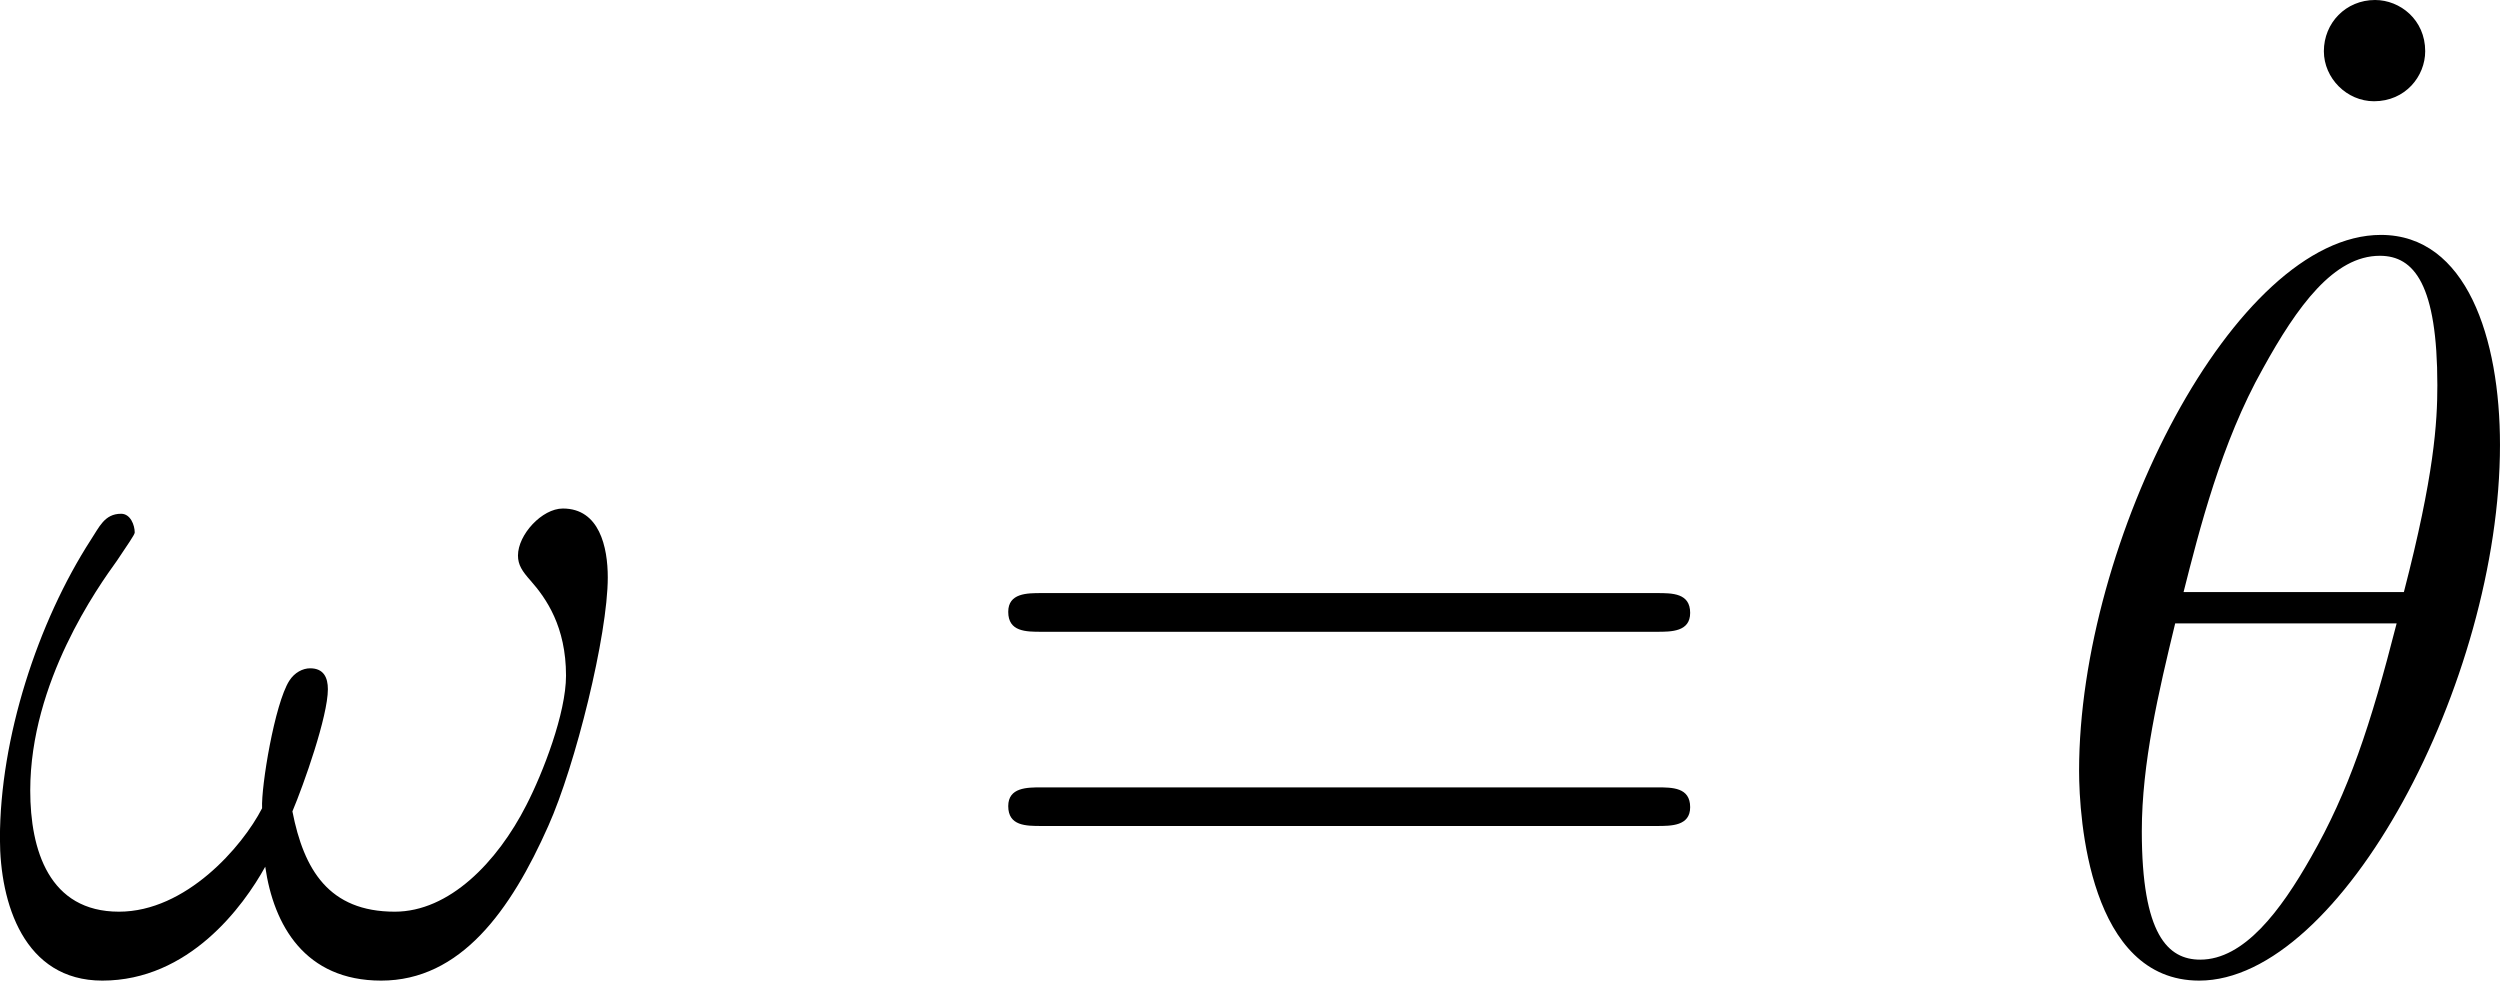
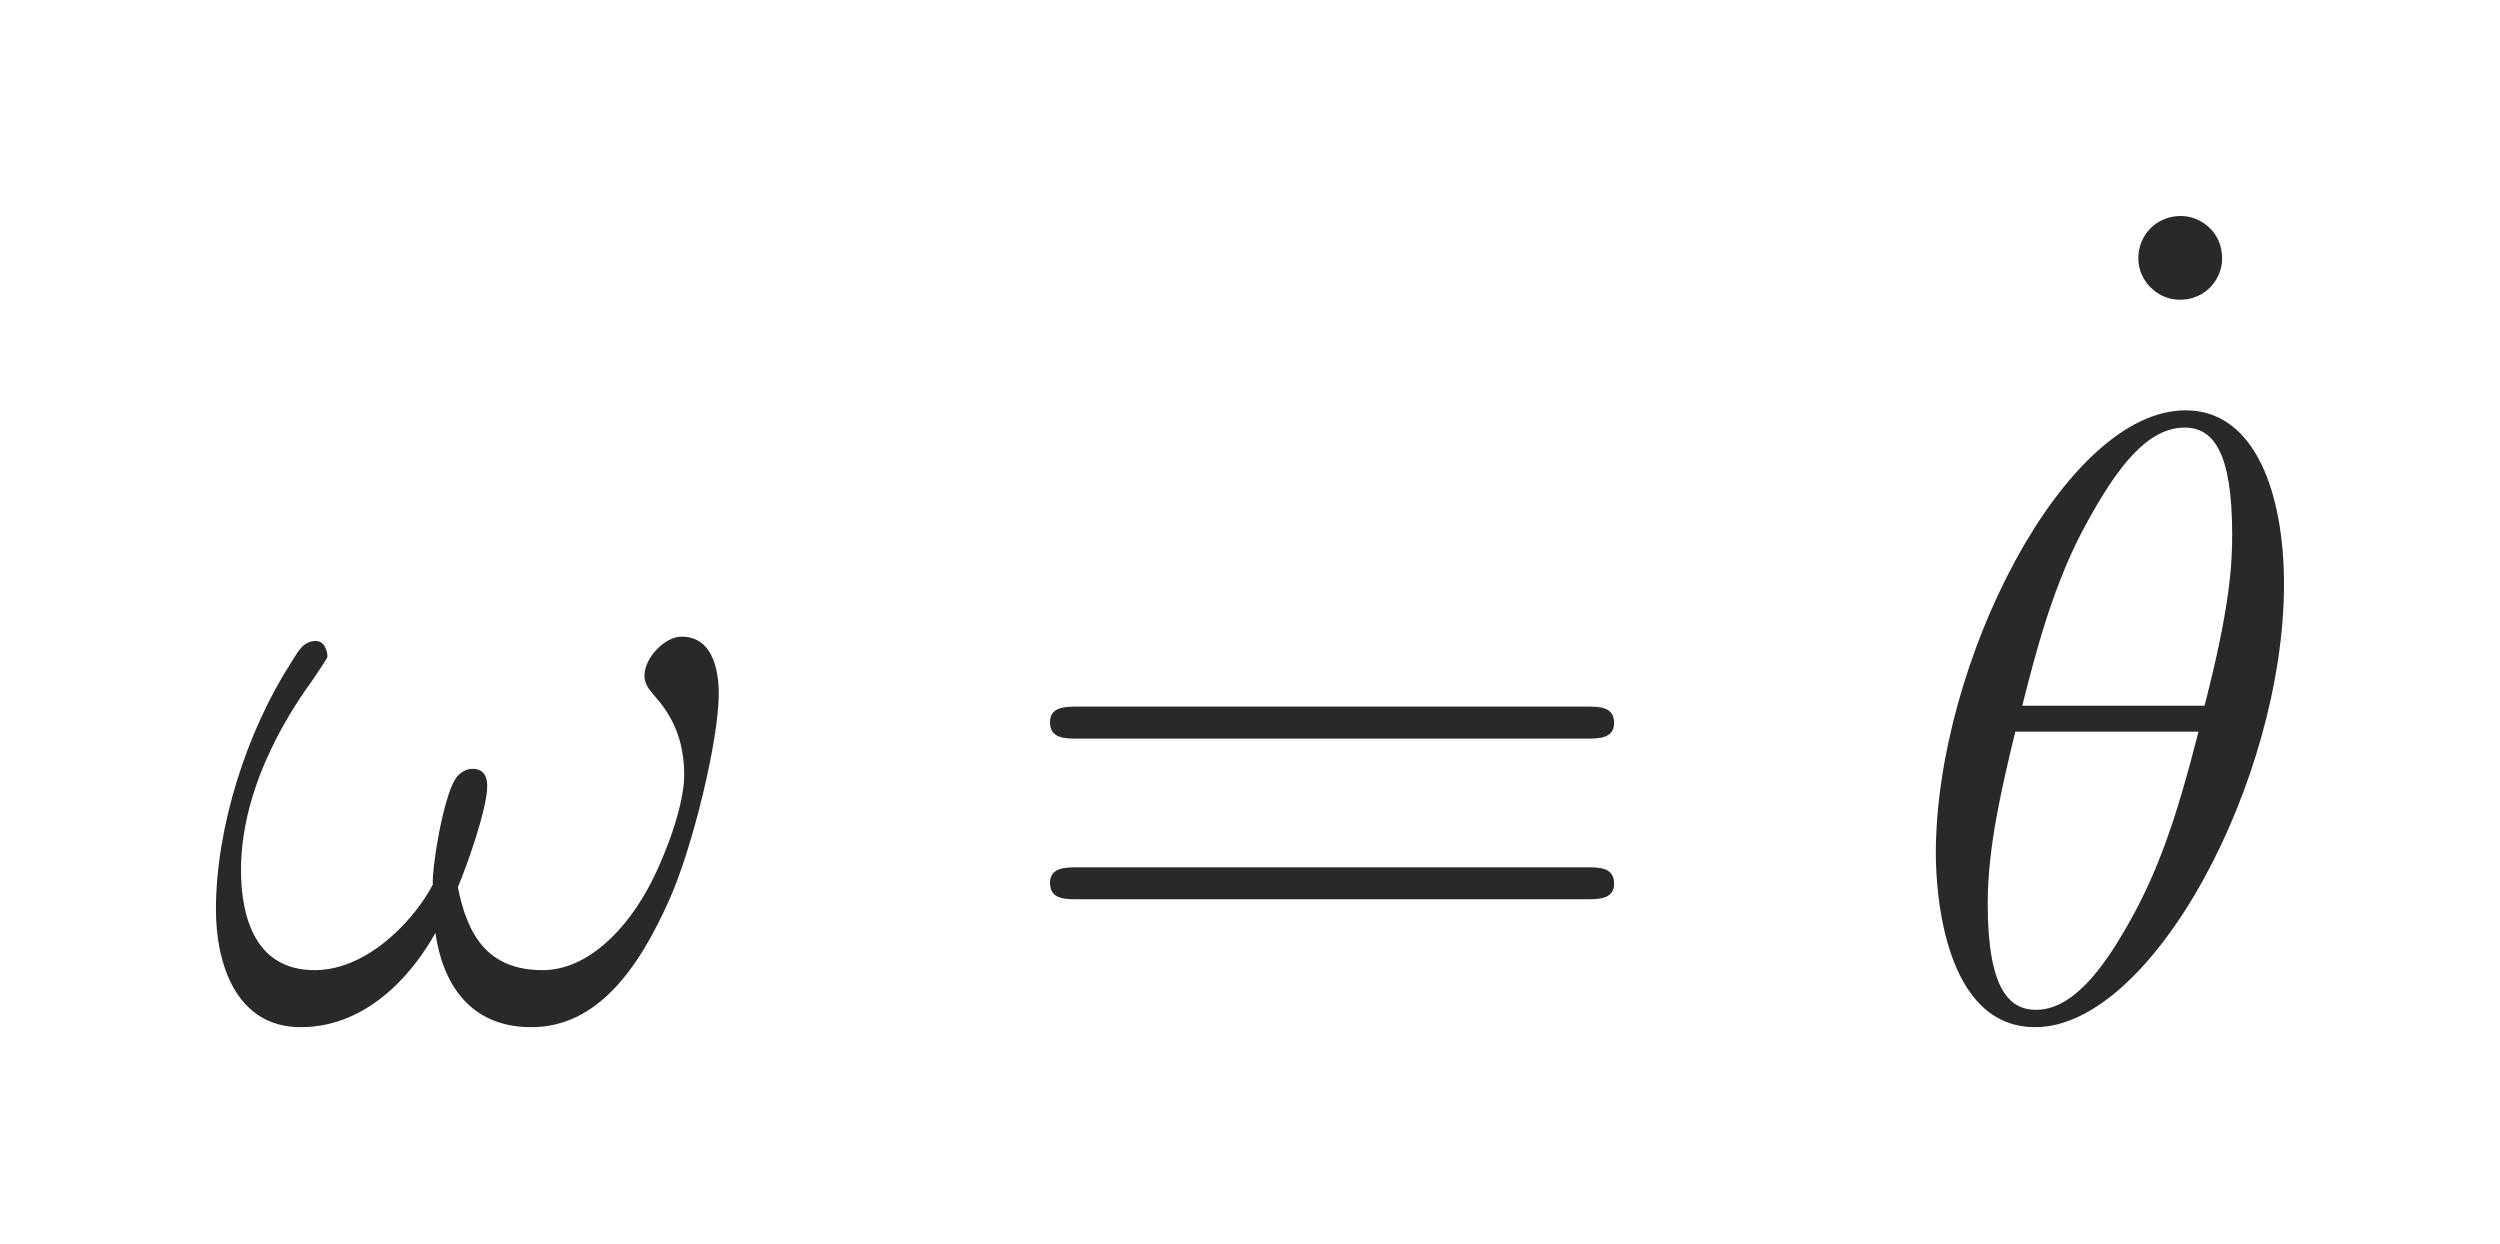
- <svg xmlns="http://www.w3.org/2000/svg" xmlns:xlink="http://www.w3.org/1999/xlink" version="1.1" width="32.337pt" height="12.684pt" viewBox="218.647 69.094 28.617 11.225">
+ <svg xmlns="http://www.w3.org/2000/svg" xmlns:xlink="http://www.w3.org/1999/xlink" version="1.1" width="39.092pt" height="19.438pt" viewBox="215.658 66.105 34.595 17.202">
  <defs>
    <path id="g1-61" d="M8.07-3.873C8.237-3.873 8.452-3.873 8.452-4.089C8.452-4.316 8.249-4.316 8.07-4.316H1.028C.861-4.316 .646-4.316 .646-4.101C.646-3.873 .849-3.873 1.028-3.873H8.07ZM8.07-1.65C8.237-1.65 8.452-1.65 8.452-1.865C8.452-2.092 8.249-2.092 8.07-2.092H1.028C.861-2.092 .646-2.092 .646-1.877C.646-1.65 .849-1.65 1.028-1.65H8.07Z" />
    <path id="g1-95" d="M2.2-7.364C2.2-7.723 1.913-7.95 1.626-7.95C1.291-7.95 1.04-7.687 1.04-7.364C1.04-7.054 1.303-6.791 1.614-6.791C1.973-6.791 2.2-7.077 2.2-7.364Z" />
    <path id="g0-18" d="M5.296-6.013C5.296-7.233 4.914-8.416 3.933-8.416C2.26-8.416 .478-4.914 .478-2.283C.478-1.733 .598 .12 1.853 .12C3.479 .12 5.296-3.3 5.296-6.013ZM1.674-4.328C1.853-5.033 2.104-6.037 2.582-6.886C2.977-7.603 3.395-8.177 3.921-8.177C4.316-8.177 4.579-7.843 4.579-6.695C4.579-6.265 4.543-5.667 4.196-4.328H1.674ZM4.113-3.969C3.814-2.798 3.563-2.044 3.132-1.291C2.786-.681 2.367-.12 1.865-.12C1.494-.12 1.196-.406 1.196-1.59C1.196-2.367 1.387-3.18 1.578-3.969H4.113Z" />
    <path id="g0-33" d="M7.101-4.495C7.101-4.842 7.006-5.284 6.587-5.284C6.348-5.284 6.073-4.985 6.073-4.746C6.073-4.639 6.121-4.567 6.217-4.459C6.396-4.256 6.623-3.933 6.623-3.371C6.623-2.941 6.36-2.26 6.169-1.889C5.834-1.231 5.284-.669 4.663-.669C3.909-.669 3.622-1.148 3.491-1.817C3.622-2.128 3.897-2.905 3.897-3.216C3.897-3.347 3.85-3.455 3.694-3.455C3.61-3.455 3.515-3.407 3.455-3.312C3.288-3.049 3.132-2.104 3.144-1.853C2.917-1.411 2.271-.669 1.506-.669C.705-.669 .49-1.375 .49-2.056C.49-3.3 1.267-4.388 1.482-4.686C1.602-4.866 1.686-4.985 1.686-5.009C1.686-5.093 1.638-5.224 1.53-5.224C1.339-5.224 1.279-5.069 1.184-4.926C.574-3.981 .143-2.654 .143-1.506C.143-.765 .418 .12 1.315 .12C2.307 .12 2.929-.729 3.18-1.184C3.276-.514 3.634 .12 4.507 .12C5.416 .12 5.99-.681 6.42-1.65C6.731-2.343 7.101-3.838 7.101-4.495Z" />
  </defs>
  <g id="page1">
-     <use x="218.503" y="80.199" xlink:href="#g0-33" />
-     <use x="229.542" y="80.199" xlink:href="#g1-61" />
-     <use x="244.208" y="77.044" xlink:href="#g1-95" />
-     <use x="241.968" y="80.199" xlink:href="#g0-18" />
+     <g fill="#292929">
+       <use x="218.503" y="80.199" xlink:href="#g0-33" />
+       <use x="229.542" y="80.199" xlink:href="#g1-61" />
+       <use x="244.208" y="77.044" xlink:href="#g1-95" />
+       <use x="241.968" y="80.199" xlink:href="#g0-18" />
+     </g>
  </g>
</svg>
